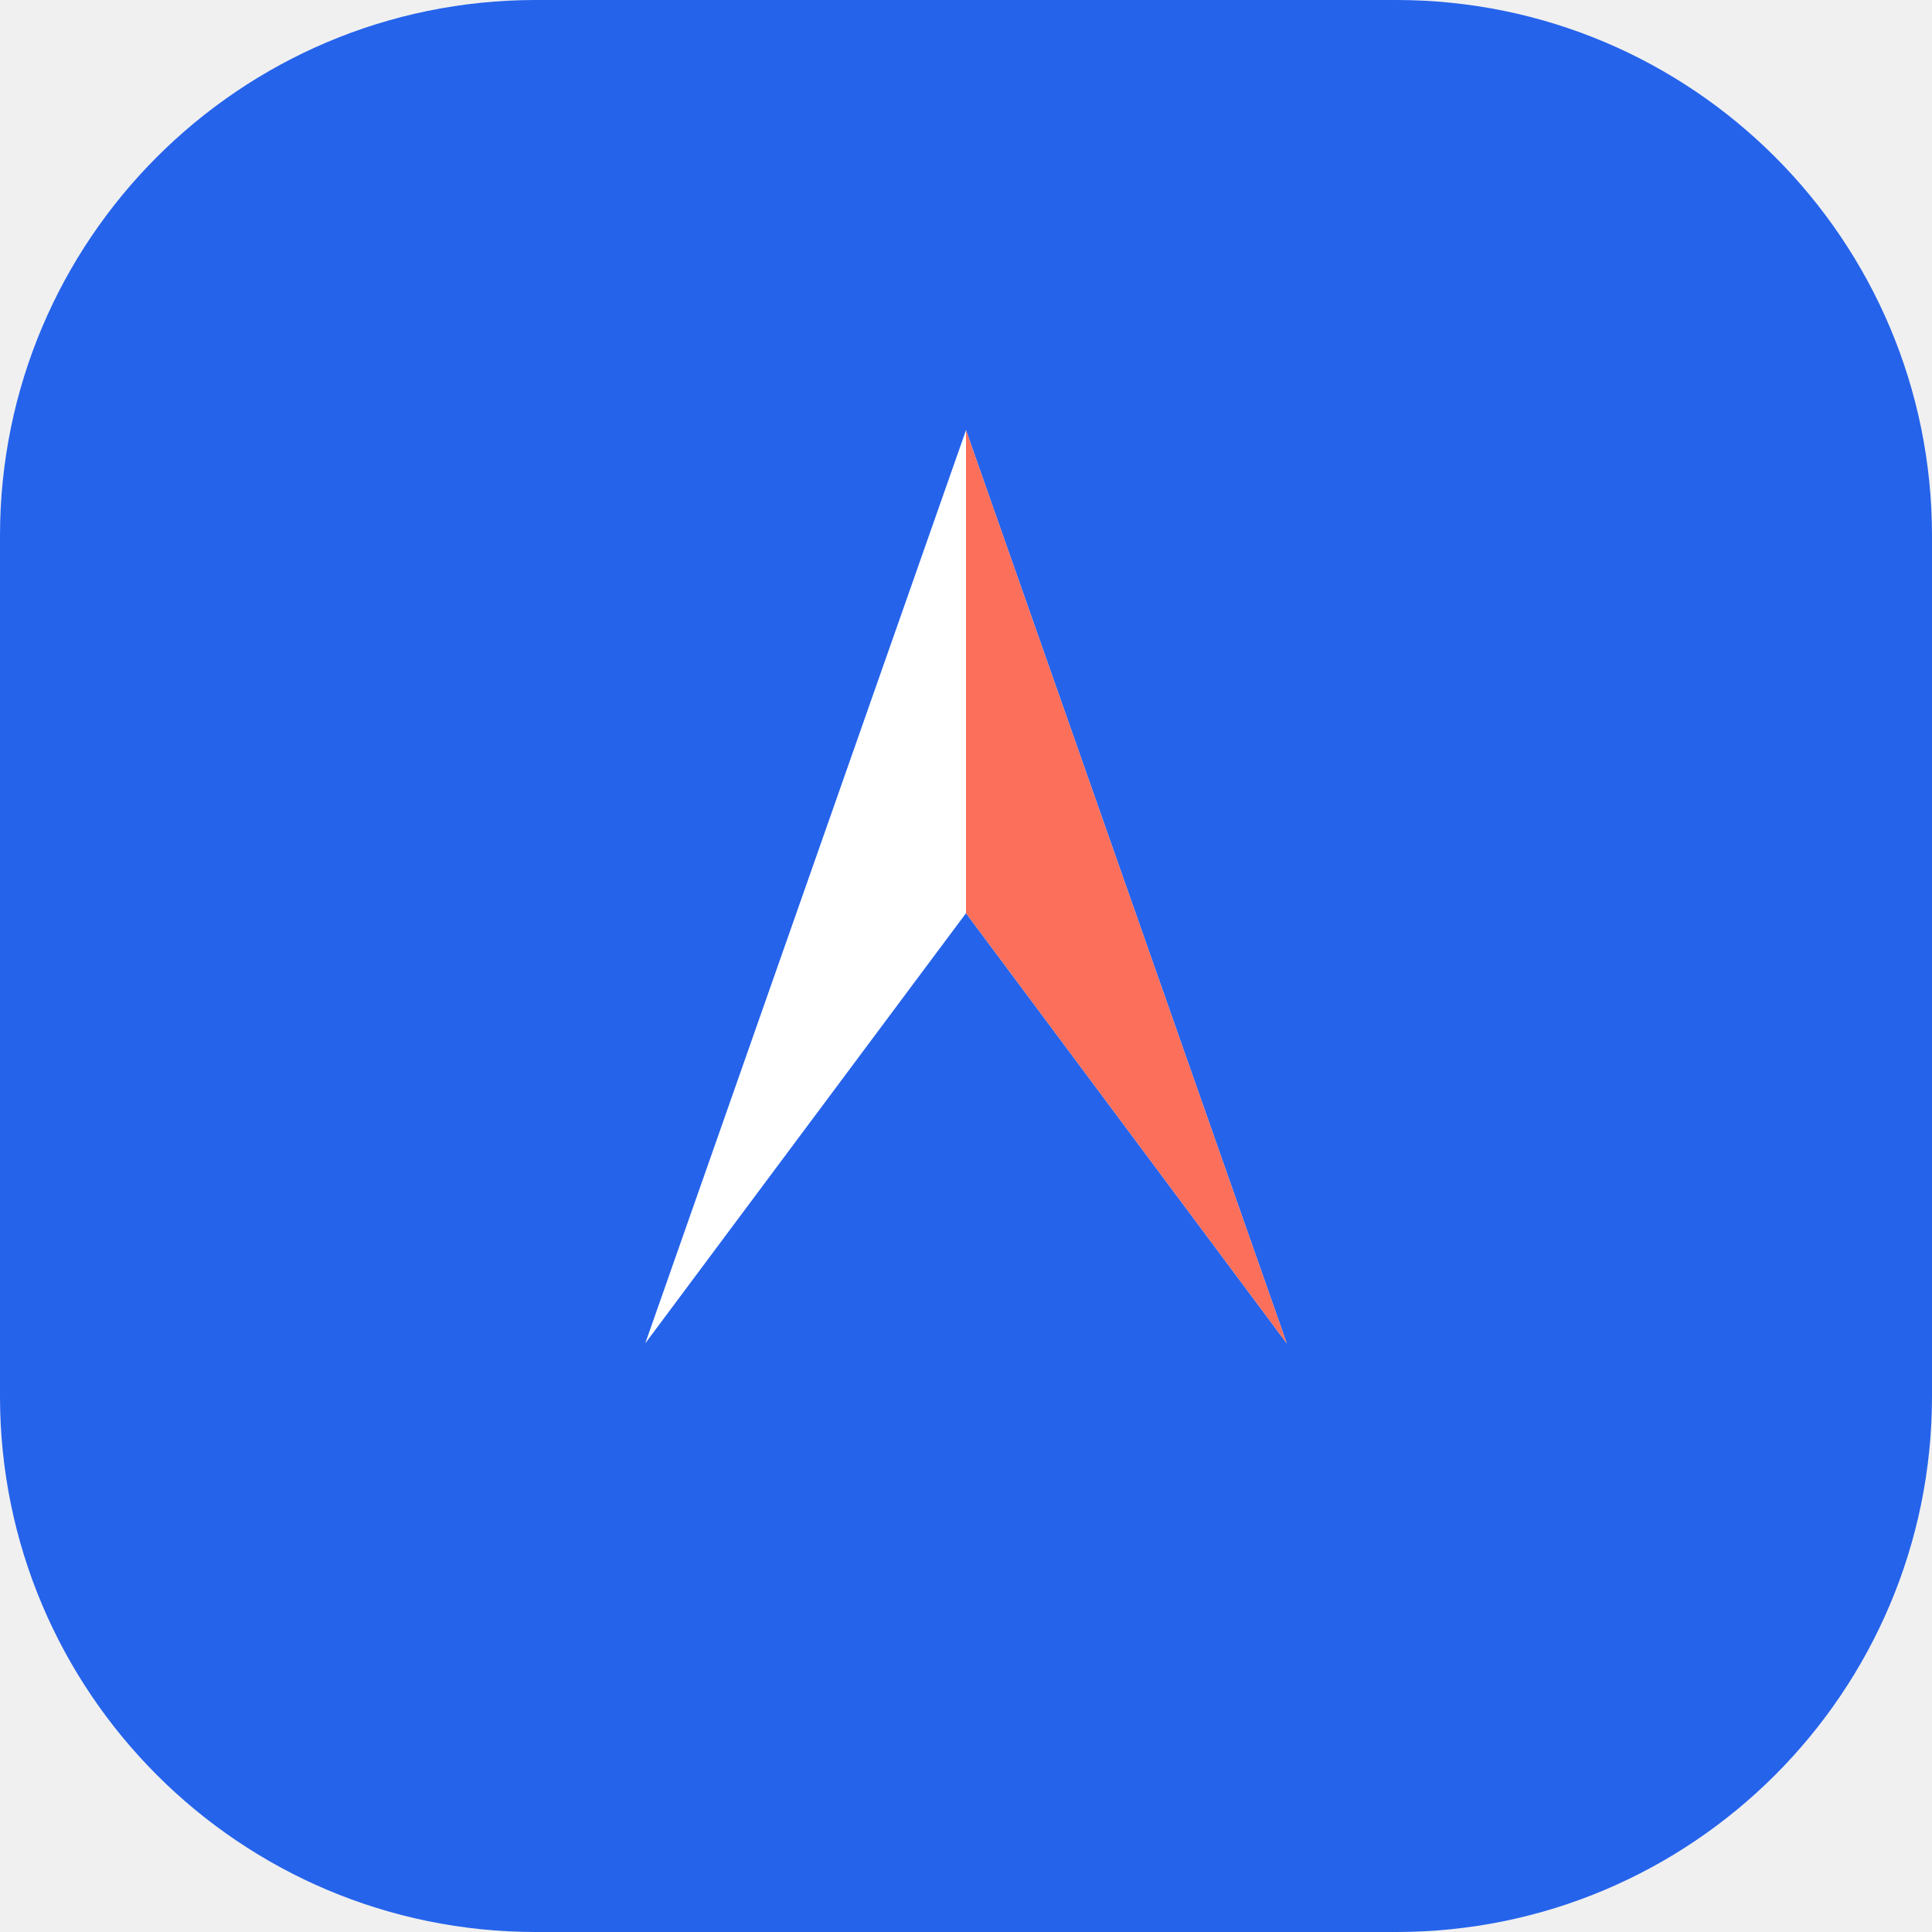
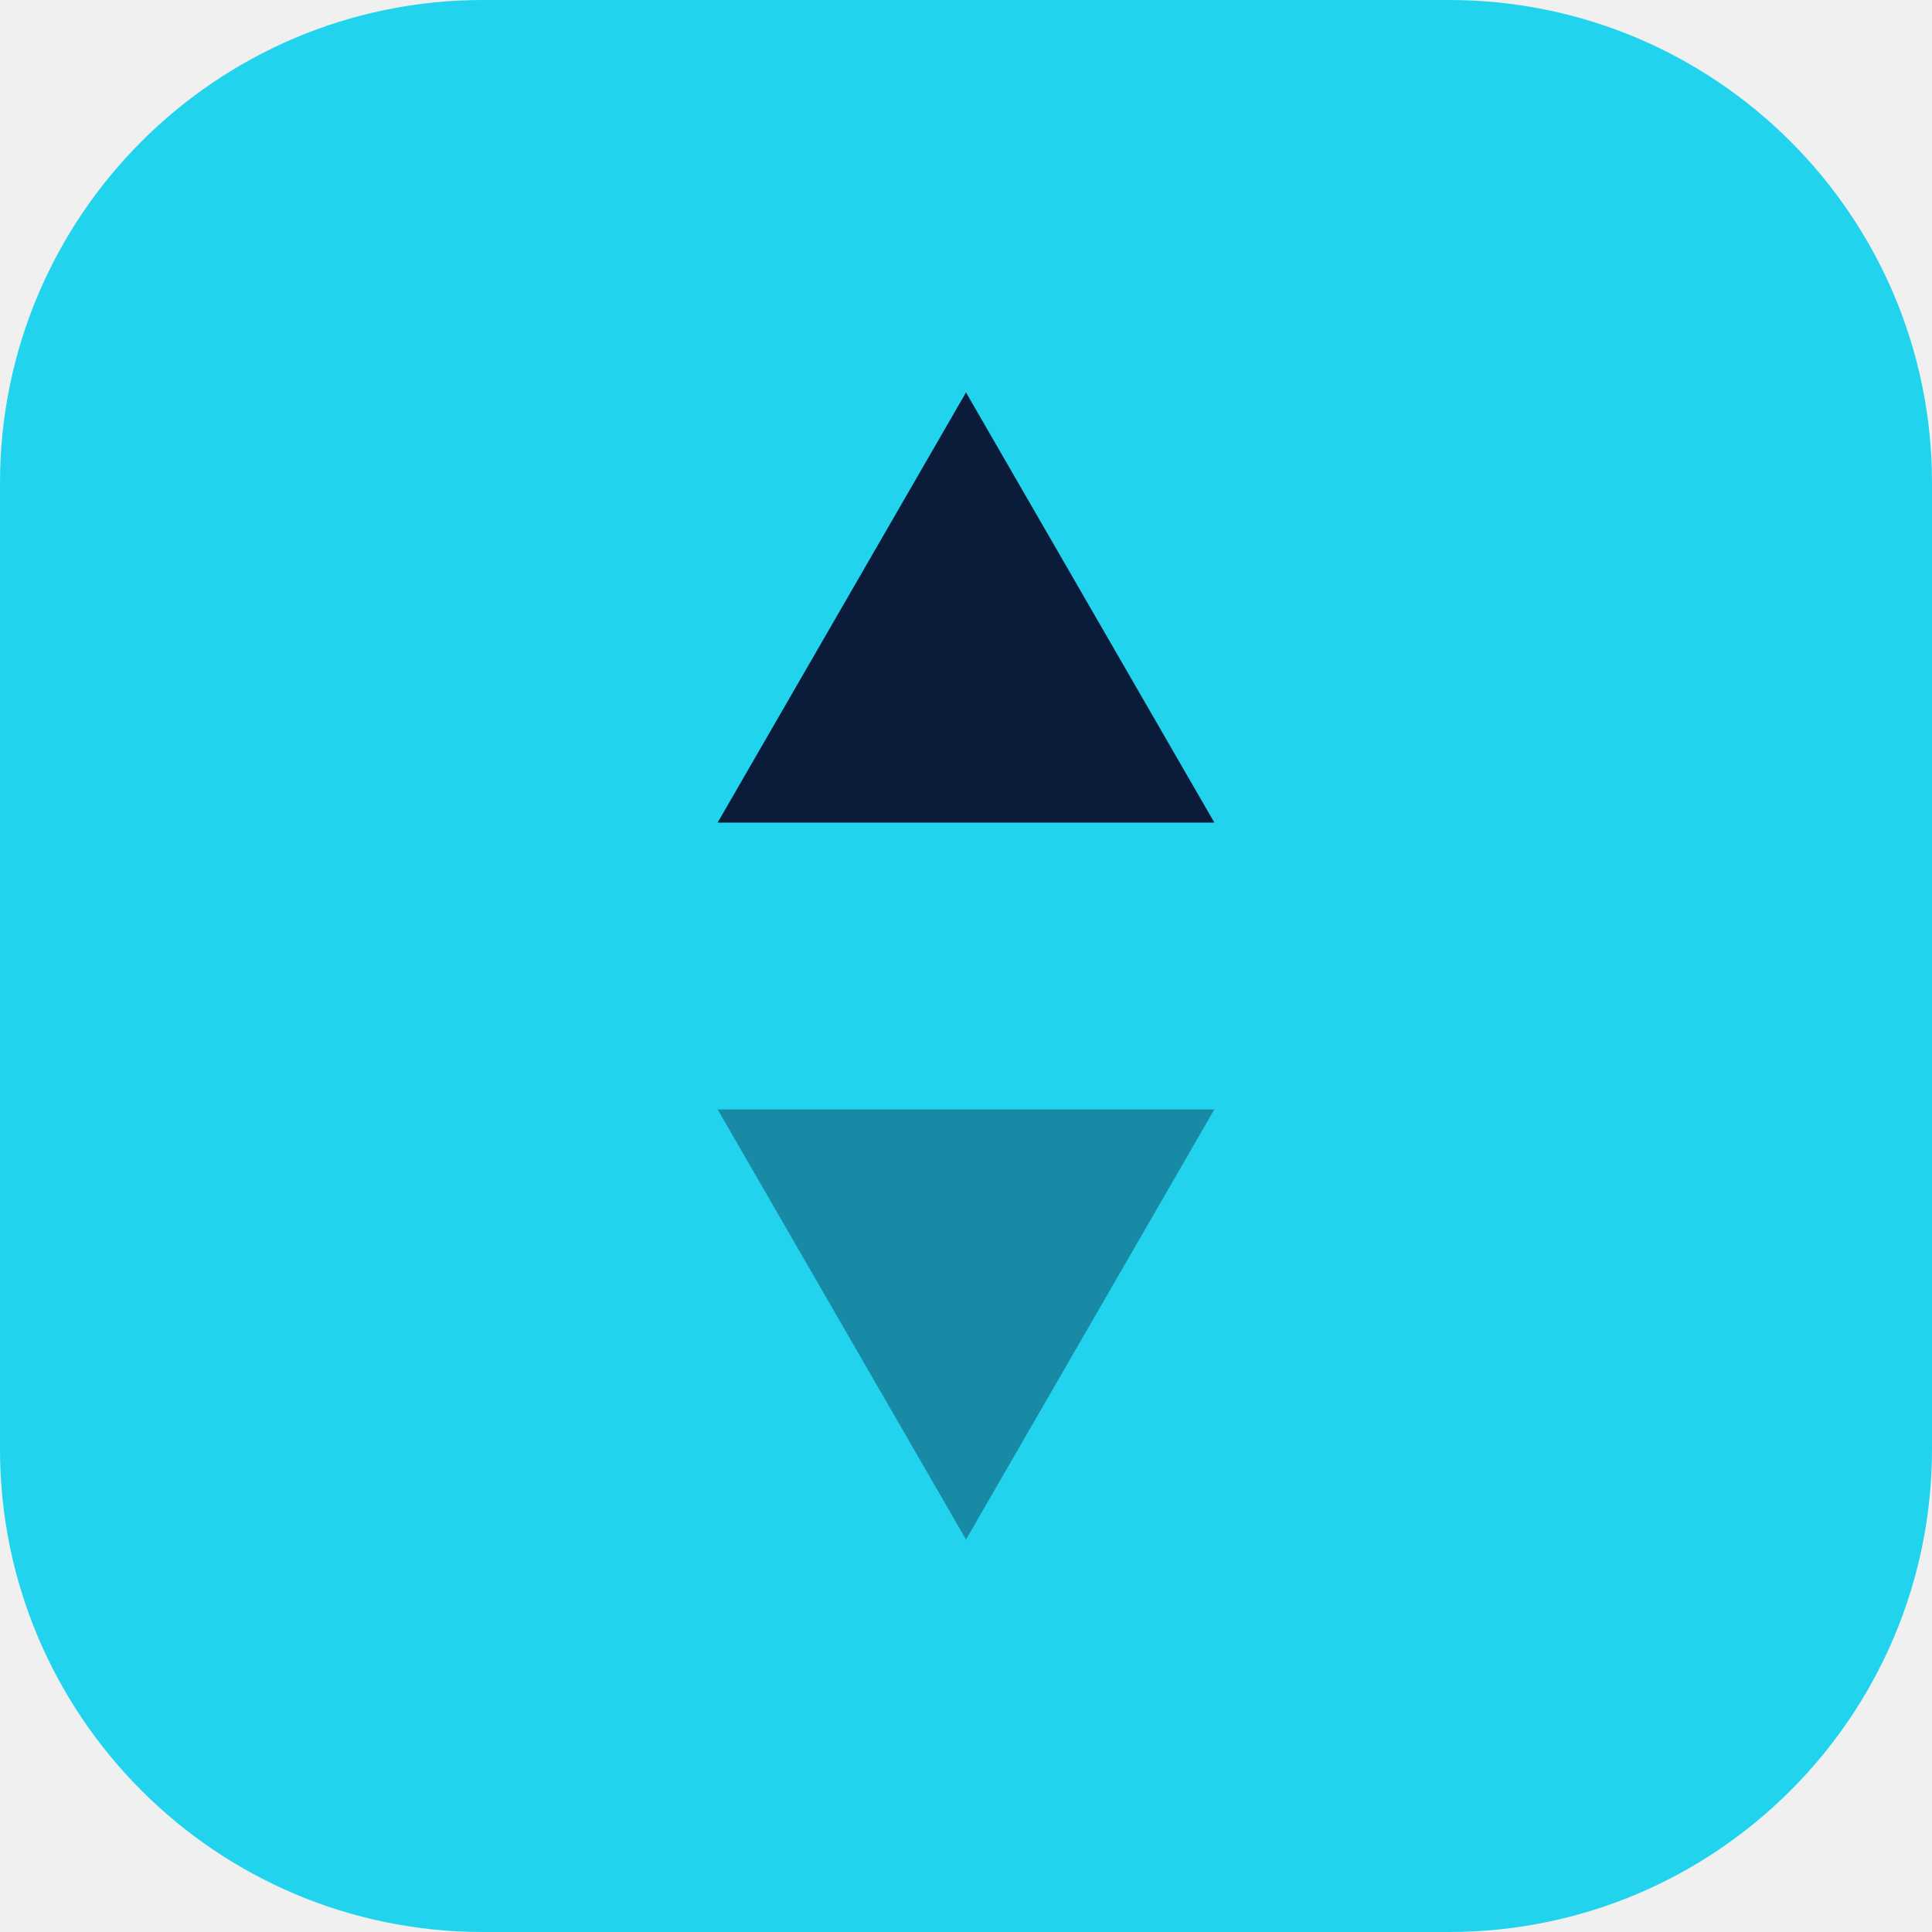
- <svg xmlns="http://www.w3.org/2000/svg" width="512" height="512" viewBox="0 0 512 512" fill="none" role="img" aria-label="Northwind icon — a coral-and-cobalt compass needle in a rounded cobalt tile">
-   <rect width="512" height="512" rx="142" fill="#2563EB" />
-   <g transform="translate(256 256)">
-     <path d="M 0 -142 L 85 100 L 0 -14 L -85 100 Z" fill="#FFFFFF" />
-     <path d="M 0 -142 L 85 100 L 0 -14 Z" fill="#FB6F5B" />
+ <svg xmlns="http://www.w3.org/2000/svg" width="512" height="512" viewBox="0 0 512 512" fill="none" role="img" aria-label="Northwind icon — a cyan rounded tile with an up/down triangle mark">
+   <rect width="512" height="512" rx="128" fill="#22D3EE" />
+   <g transform="scale(16)">
+     <path d="M16 6.5L20.114 13.625H11.886L16 6.5Z" fill="#0B1B3A" />
+     <path opacity="0.4" d="M16 25.5L11.886 18.375H20.114L16 25.5Z" fill="#0B1B3A" />
  </g>
</svg>
